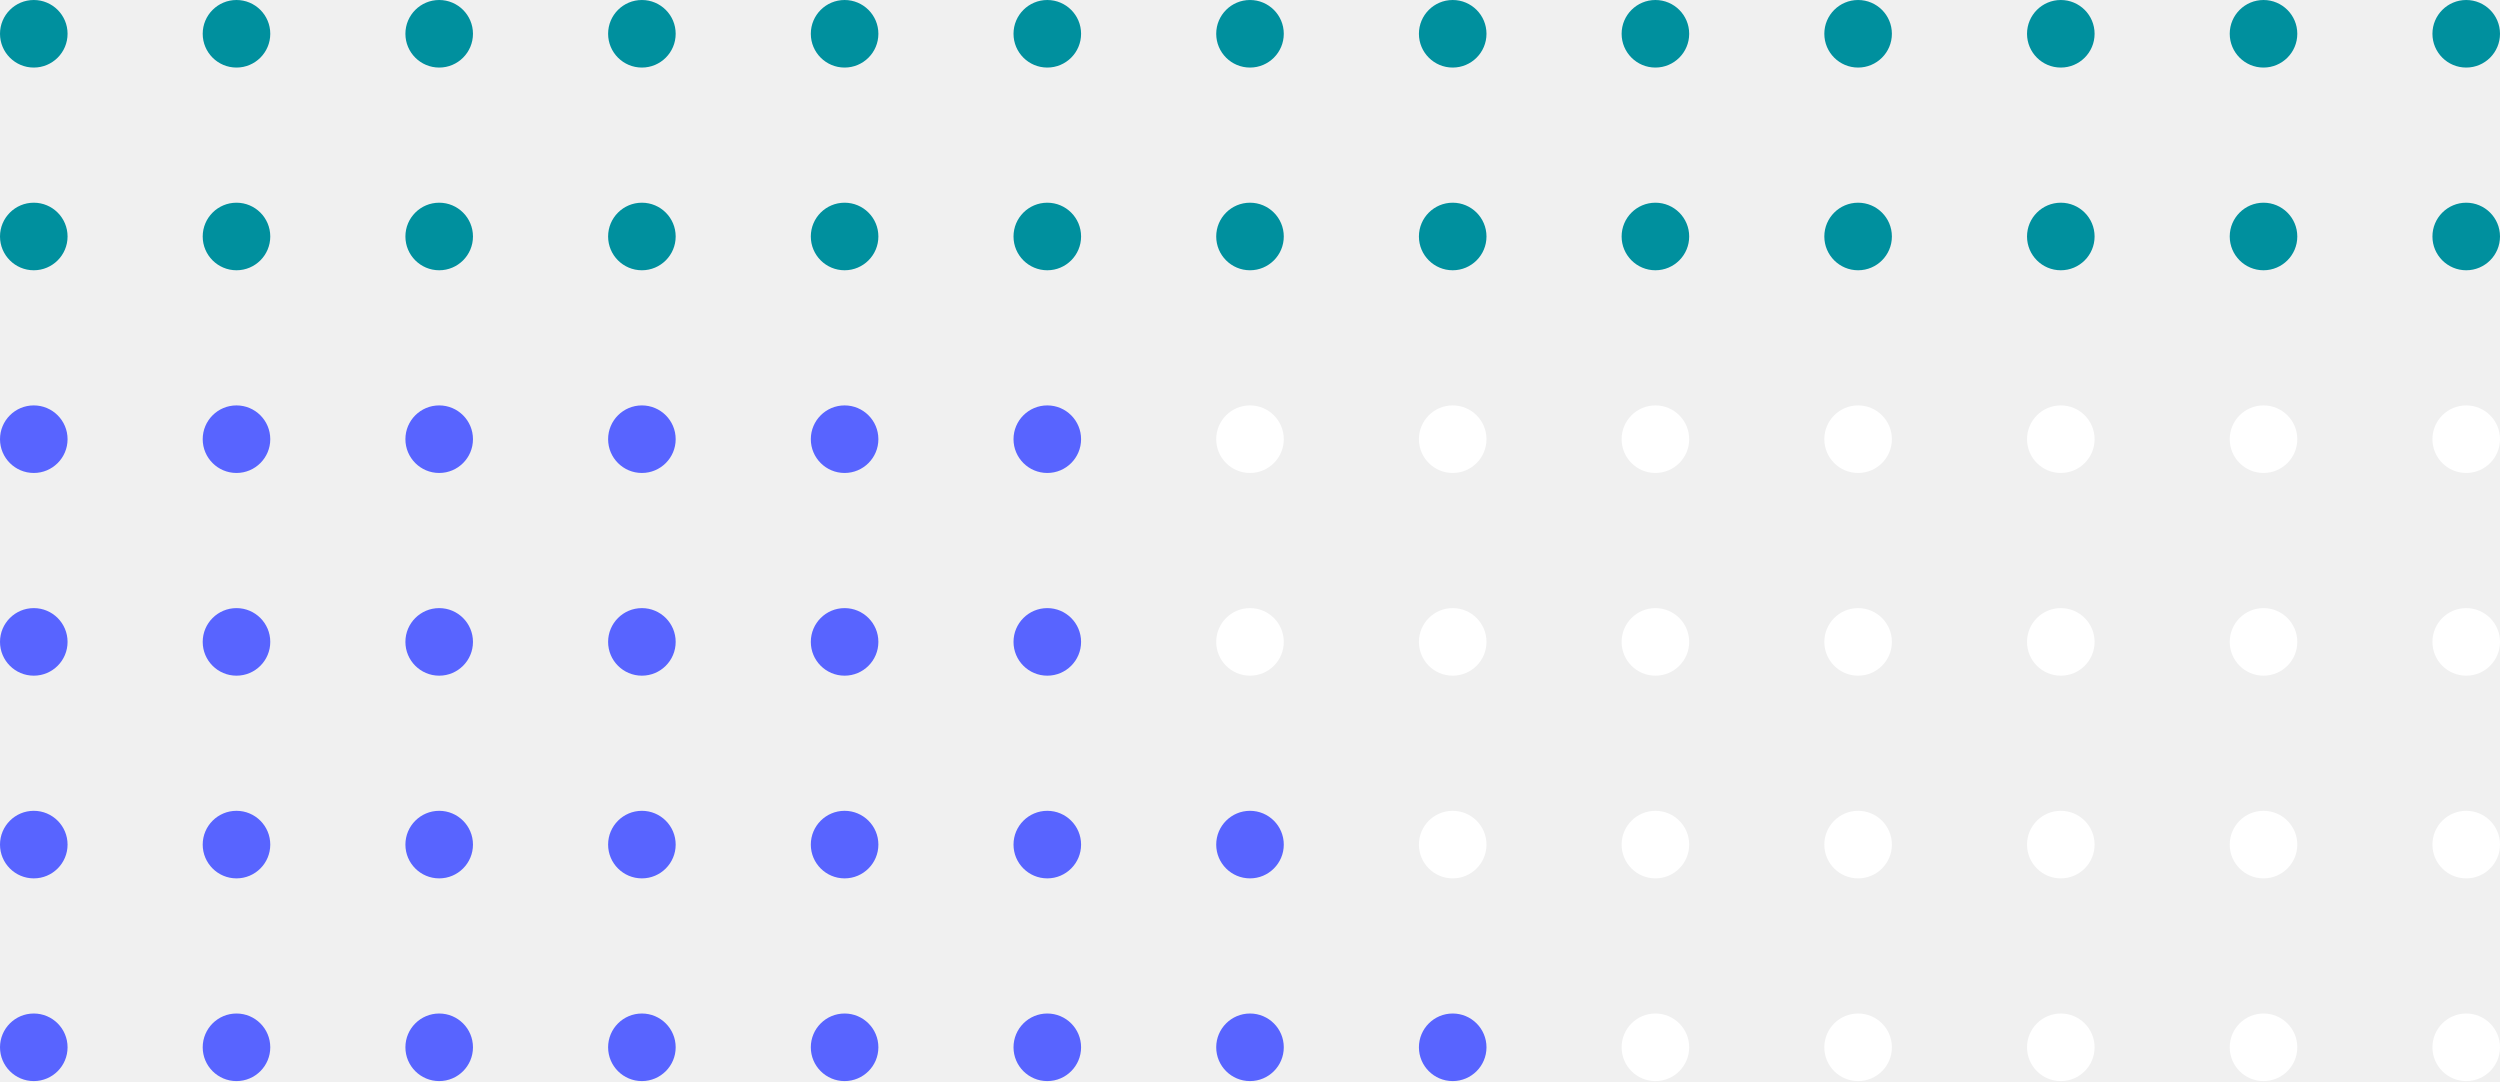
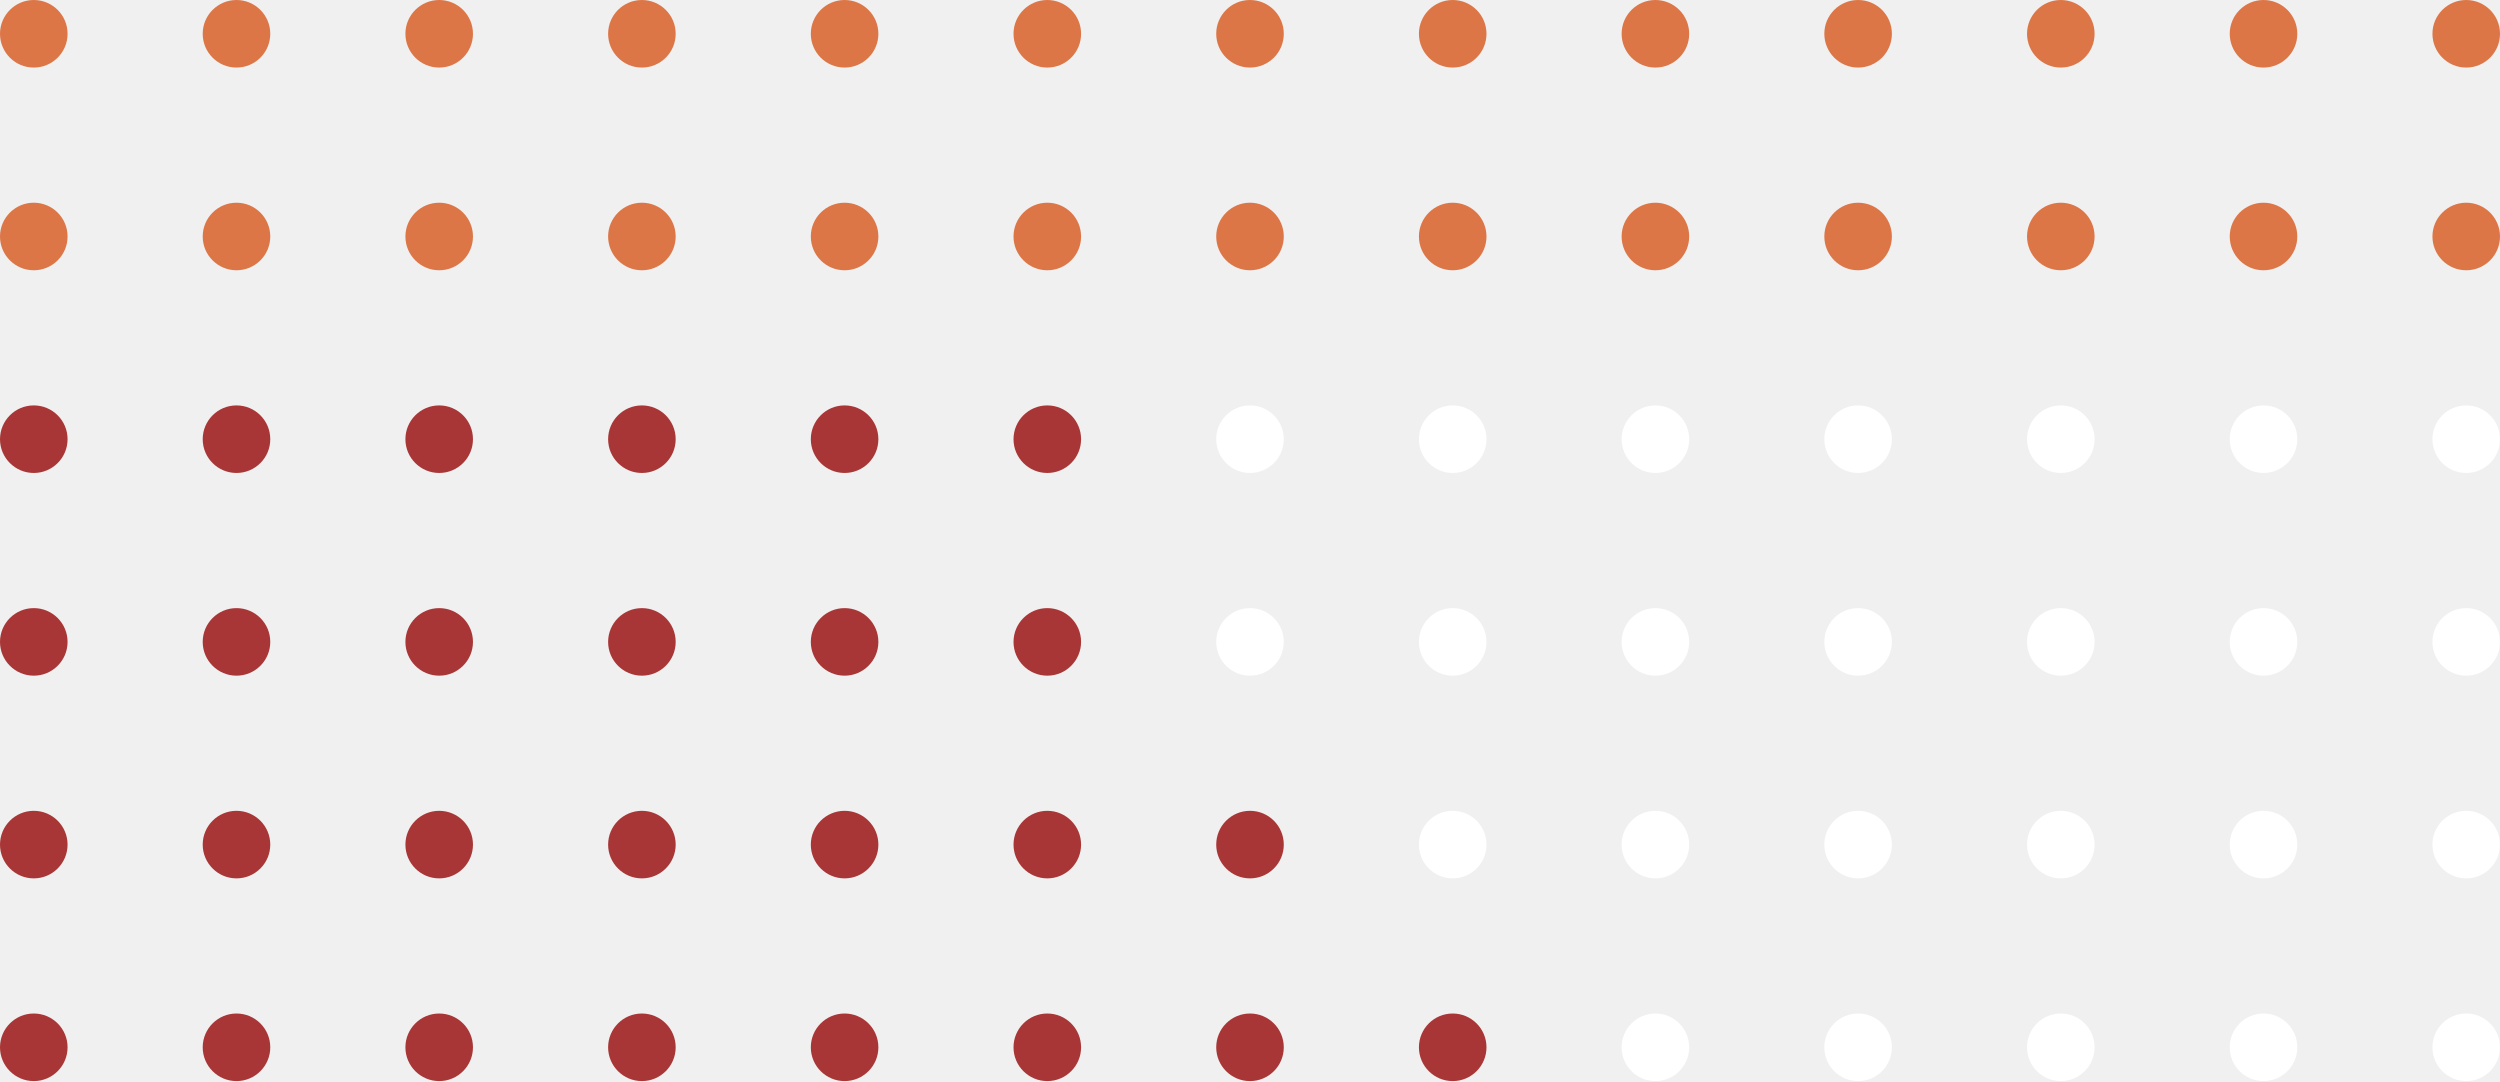
- <svg xmlns="http://www.w3.org/2000/svg" height="160" viewBox="0 0 370 160" width="370">
+ <svg xmlns="http://www.w3.org/2000/svg" viewBox="0 0 370 160" width="370px" height="160px">
  <g fill="#00909e">
-     <circle cx="5" cy="5" r="5" />
-     <circle cx="35" cy="5" r="5" />
-     <circle cx="65" cy="5" r="5" />
-     <circle cx="95" cy="5" r="5" />
-     <circle cx="125" cy="5" r="5" />
-     <circle cx="155" cy="5" r="5" />
-     <circle cx="185" cy="5" r="5" />
-     <circle cx="215" cy="5" r="5" />
-     <circle cx="245" cy="5" r="5" />
-     <circle cx="275" cy="5" r="5" />
-     <circle cx="305" cy="5" r="5" />
-     <circle cx="335" cy="5" r="5" />
-     <circle cx="365" cy="5" r="5" />
-     <circle cx="5" cy="35" r="5" />
-     <circle cx="35" cy="35" r="5" />
-     <circle cx="65" cy="35" r="5" />
-     <circle cx="95" cy="35" r="5" />
-     <circle cx="125" cy="35" r="5" />
-     <circle cx="155" cy="35" r="5" />
-     <circle cx="185" cy="35" r="5" />
-     <circle cx="215" cy="35" r="5" />
-     <circle cx="245" cy="35" r="5" />
-     <circle cx="275" cy="35" r="5" />
-     <circle cx="305" cy="35" r="5" />
-     <circle cx="335" cy="35" r="5" />
-     <circle cx="365" cy="35" r="5" />
+     <circle cx="5" cy="5" r="5" style="fill: rgb(220, 118, 71);" />
+     <circle cx="35" cy="5" r="5" style="fill: rgb(220, 118, 71);" />
+     <circle cx="65" cy="5" r="5" style="fill: rgb(220, 118, 71);" />
+     <circle cx="95" cy="5" r="5" style="fill: rgb(220, 118, 71);" />
+     <circle cx="125" cy="5" r="5" style="fill: rgb(220, 118, 71);" />
+     <circle cx="155" cy="5" r="5" style="fill: rgb(220, 118, 71);" />
+     <circle cx="185" cy="5" r="5" style="fill: rgb(220, 118, 71);" />
+     <circle cx="215" cy="5" r="5" style="fill: rgb(220, 118, 71);" />
+     <circle cx="245" cy="5" r="5" style="fill: rgb(220, 118, 71);" />
+     <circle cx="275" cy="5" r="5" style="fill: rgb(220, 118, 71);" />
+     <circle cx="305" cy="5" r="5" style="fill: rgb(220, 118, 71);" />
+     <circle cx="335" cy="5" r="5" style="fill: rgb(220, 118, 71);" />
+     <circle cx="365" cy="5" r="5" style="fill: rgb(220, 118, 71);" />
+     <circle cx="5" cy="35" r="5" style="fill: rgb(220, 118, 71);" />
+     <circle cx="35" cy="35" r="5" style="fill: rgb(220, 118, 71);" />
+     <circle cx="65" cy="35" r="5" style="fill: rgb(220, 118, 71);" />
+     <circle cx="95" cy="35" r="5" style="fill: rgb(220, 118, 71);" />
+     <circle cx="125" cy="35" r="5" style="fill: rgb(220, 118, 71);" />
+     <circle cx="155" cy="35" r="5" style="fill: rgb(220, 118, 71);" />
+     <circle cx="185" cy="35" r="5" style="fill: rgb(220, 118, 71);" />
+     <circle cx="215" cy="35" r="5" style="fill: rgb(220, 118, 71);" />
+     <circle cx="245" cy="35" r="5" style="fill: rgb(220, 118, 71);" />
+     <circle cx="275" cy="35" r="5" style="fill: rgb(220, 118, 71);" />
+     <circle cx="305" cy="35" r="5" style="fill: rgb(220, 118, 71);" />
+     <circle cx="335" cy="35" r="5" style="fill: rgb(220, 118, 71);" />
+     <circle cx="365" cy="35" r="5" style="fill: rgb(220, 118, 71);" />
  </g>
-   <circle cx="5" cy="65" fill="#5864ff" r="5" />
-   <circle cx="35" cy="65" fill="#5864ff" r="5" />
-   <circle cx="65" cy="65" fill="#5864ff" r="5" />
-   <circle cx="95" cy="65" fill="#5864ff" r="5" />
-   <circle cx="125" cy="65" fill="#5864ff" r="5" />
-   <circle cx="155" cy="65" fill="#5864ff" r="5" />
-   <circle cx="185" cy="65" fill="#fff" r="5" />
-   <circle cx="215" cy="65" fill="#fff" r="5" />
+   <circle cx="5" cy="65" r="5" style="fill: rgb(168, 54, 54);" />
+   <circle cx="35" cy="65" r="5" style="fill: rgb(168, 54, 54);" />
+   <circle cx="65" cy="65" r="5" style="fill: rgb(168, 54, 54);" />
+   <circle cx="95" cy="65" r="5" style="fill: rgb(168, 54, 54);" />
+   <circle cx="125" cy="65" r="5" style="fill: rgb(168, 54, 54);" />
+   <circle cx="155" cy="65" r="5" style="fill: rgb(168, 54, 54);" />
+   <circle cx="185" cy="65" r="5" fill="#fff" />
+   <circle cx="215" cy="65" r="5" fill="#fff" />
  <circle cx="245" cy="65" fill="#fff" r="5" />
  <circle cx="275" cy="65" fill="#fff" r="5" />
  <circle cx="305" cy="65" fill="#fff" r="5" />
  <circle cx="335" cy="65" fill="#fff" r="5" />
  <circle cx="365" cy="65" fill="#fff" r="5" />
-   <circle cx="5" cy="95" fill="#5864ff" r="5" />
-   <circle cx="35" cy="95" fill="#5864ff" r="5" />
-   <circle cx="65" cy="95" fill="#5864ff" r="5" />
-   <circle cx="95" cy="95" fill="#5864ff" r="5" />
-   <circle cx="125" cy="95" fill="#5864ff" r="5" />
-   <circle cx="155" cy="95" fill="#5864ff" r="5" />
-   <circle cx="185" cy="95" fill="#fff" r="5" />
-   <circle cx="215" cy="95" fill="#fff" r="5" />
+   <circle cx="5" cy="95" r="5" style="fill: rgb(168, 54, 54);" />
+   <circle cx="35" cy="95" r="5" style="fill: rgb(168, 54, 54);" />
+   <circle cx="65" cy="95" r="5" style="fill: rgb(168, 54, 54);" />
+   <circle cx="95" cy="95" r="5" style="fill: rgb(168, 54, 54);" />
+   <circle cx="125" cy="95" r="5" style="fill: rgb(168, 54, 54);" />
+   <circle cx="155" cy="95" r="5" style="fill: rgb(168, 54, 54);" />
+   <circle cx="185" cy="95" r="5" fill="#fff" />
+   <circle cx="215" cy="95" r="5" fill="#fff" />
  <circle cx="245" cy="95" fill="#fff" r="5" />
  <circle cx="275" cy="95" fill="#fff" r="5" />
  <circle cx="305" cy="95" fill="#fff" r="5" />
  <circle cx="335" cy="95" fill="#fff" r="5" />
  <circle cx="365" cy="95" fill="#fff" r="5" />
-   <circle cx="5" cy="125" fill="#5864ff" r="5" />
-   <circle cx="35" cy="125" fill="#5864ff" r="5" />
-   <circle cx="65" cy="125" fill="#5864ff" r="5" />
-   <circle cx="95" cy="125" fill="#5864ff" r="5" />
-   <circle cx="125" cy="125" fill="#5864ff" r="5" />
-   <circle cx="155" cy="125" fill="#5864ff" r="5" />
-   <circle cx="185" cy="125" fill="#5864ff" r="5" />
-   <circle cx="215" cy="125" fill="#fff" r="5" />
+   <circle cx="5" cy="125" r="5" style="fill: rgb(168, 54, 54);" />
+   <circle cx="35" cy="125" r="5" style="fill: rgb(168, 54, 54);" />
+   <circle cx="65" cy="125" r="5" style="fill: rgb(168, 54, 54);" />
+   <circle cx="95" cy="125" r="5" style="fill: rgb(168, 54, 54);" />
+   <circle cx="125" cy="125" r="5" style="fill: rgb(168, 54, 54);" />
+   <circle cx="155" cy="125" r="5" style="fill: rgb(168, 54, 54);" />
+   <circle cx="185" cy="125" r="5" style="fill: rgb(168, 54, 54);" />
+   <circle cx="215" cy="125" r="5" fill="#fff" />
  <circle cx="245" cy="125" fill="#fff" r="5" />
  <circle cx="275" cy="125" fill="#fff" r="5" />
  <circle cx="305" cy="125" fill="#fff" r="5" />
  <circle cx="335" cy="125" fill="#fff" r="5" />
  <circle cx="365" cy="125" fill="#fff" r="5" />
-   <circle cx="5" cy="155" fill="#5864ff" r="5" />
-   <circle cx="35" cy="155" fill="#5864ff" r="5" />
-   <circle cx="65" cy="155" fill="#5864ff" r="5" />
-   <circle cx="95" cy="155" fill="#5864ff" r="5" />
-   <circle cx="125" cy="155" fill="#5864ff" r="5" />
-   <circle cx="155" cy="155" fill="#5864ff" r="5" />
-   <circle cx="185" cy="155" fill="#5864ff" r="5" />
-   <circle cx="215" cy="155" fill="#5864ff" r="5" />
+   <circle cx="5" cy="155" r="5" style="fill: rgb(168, 54, 54);" />
+   <circle cx="35" cy="155" r="5" style="fill: rgb(168, 54, 54);" />
+   <circle cx="65" cy="155" r="5" style="fill: rgb(168, 54, 54);" />
+   <circle cx="95" cy="155" r="5" style="fill: rgb(168, 54, 54);" />
+   <circle cx="125" cy="155" r="5" style="fill: rgb(168, 54, 54);" />
+   <circle cx="155" cy="155" r="5" style="fill: rgb(168, 54, 54);" />
+   <circle cx="185" cy="155" r="5" style="fill: rgb(168, 54, 54);" />
+   <circle cx="215" cy="155" r="5" style="fill: rgb(168, 54, 54);" />
  <circle cx="245" cy="155" fill="#fff" r="5" />
  <circle cx="275" cy="155" fill="#fff" r="5" />
  <circle cx="305" cy="155" fill="#fff" r="5" />
  <circle cx="335" cy="155" fill="#fff" r="5" />
  <circle cx="365" cy="155" fill="#fff" r="5" />
</svg>
